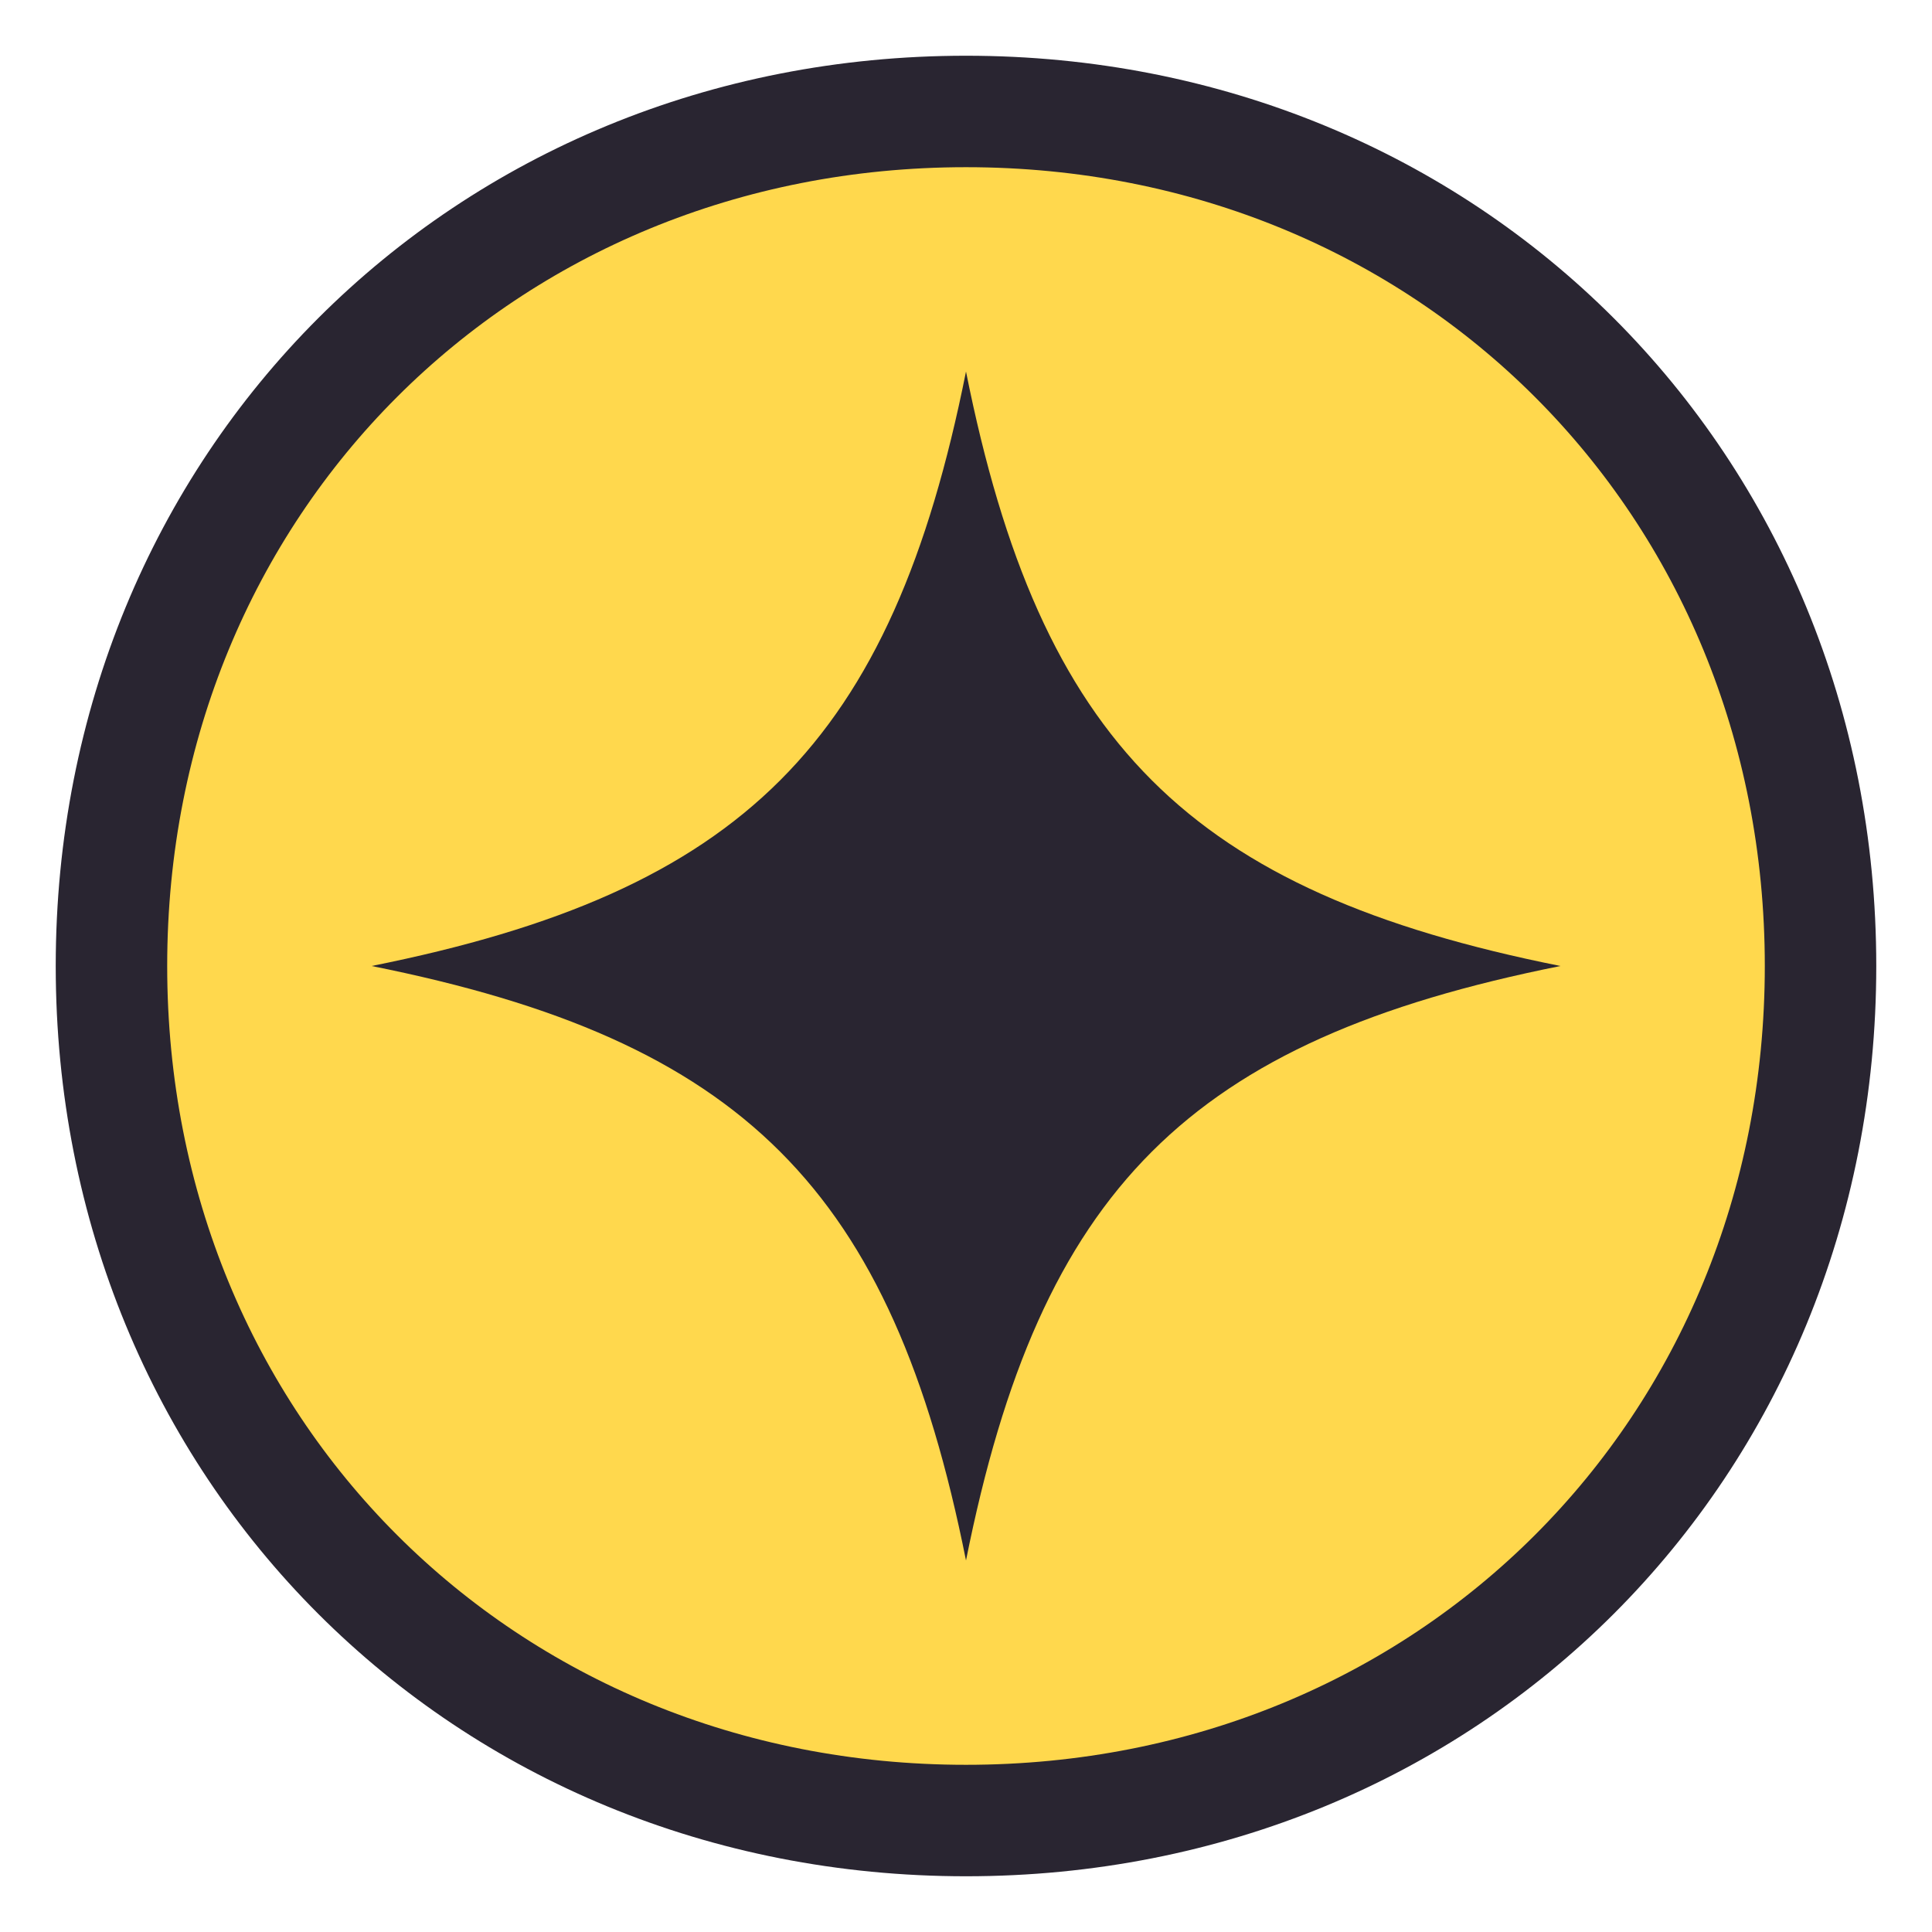
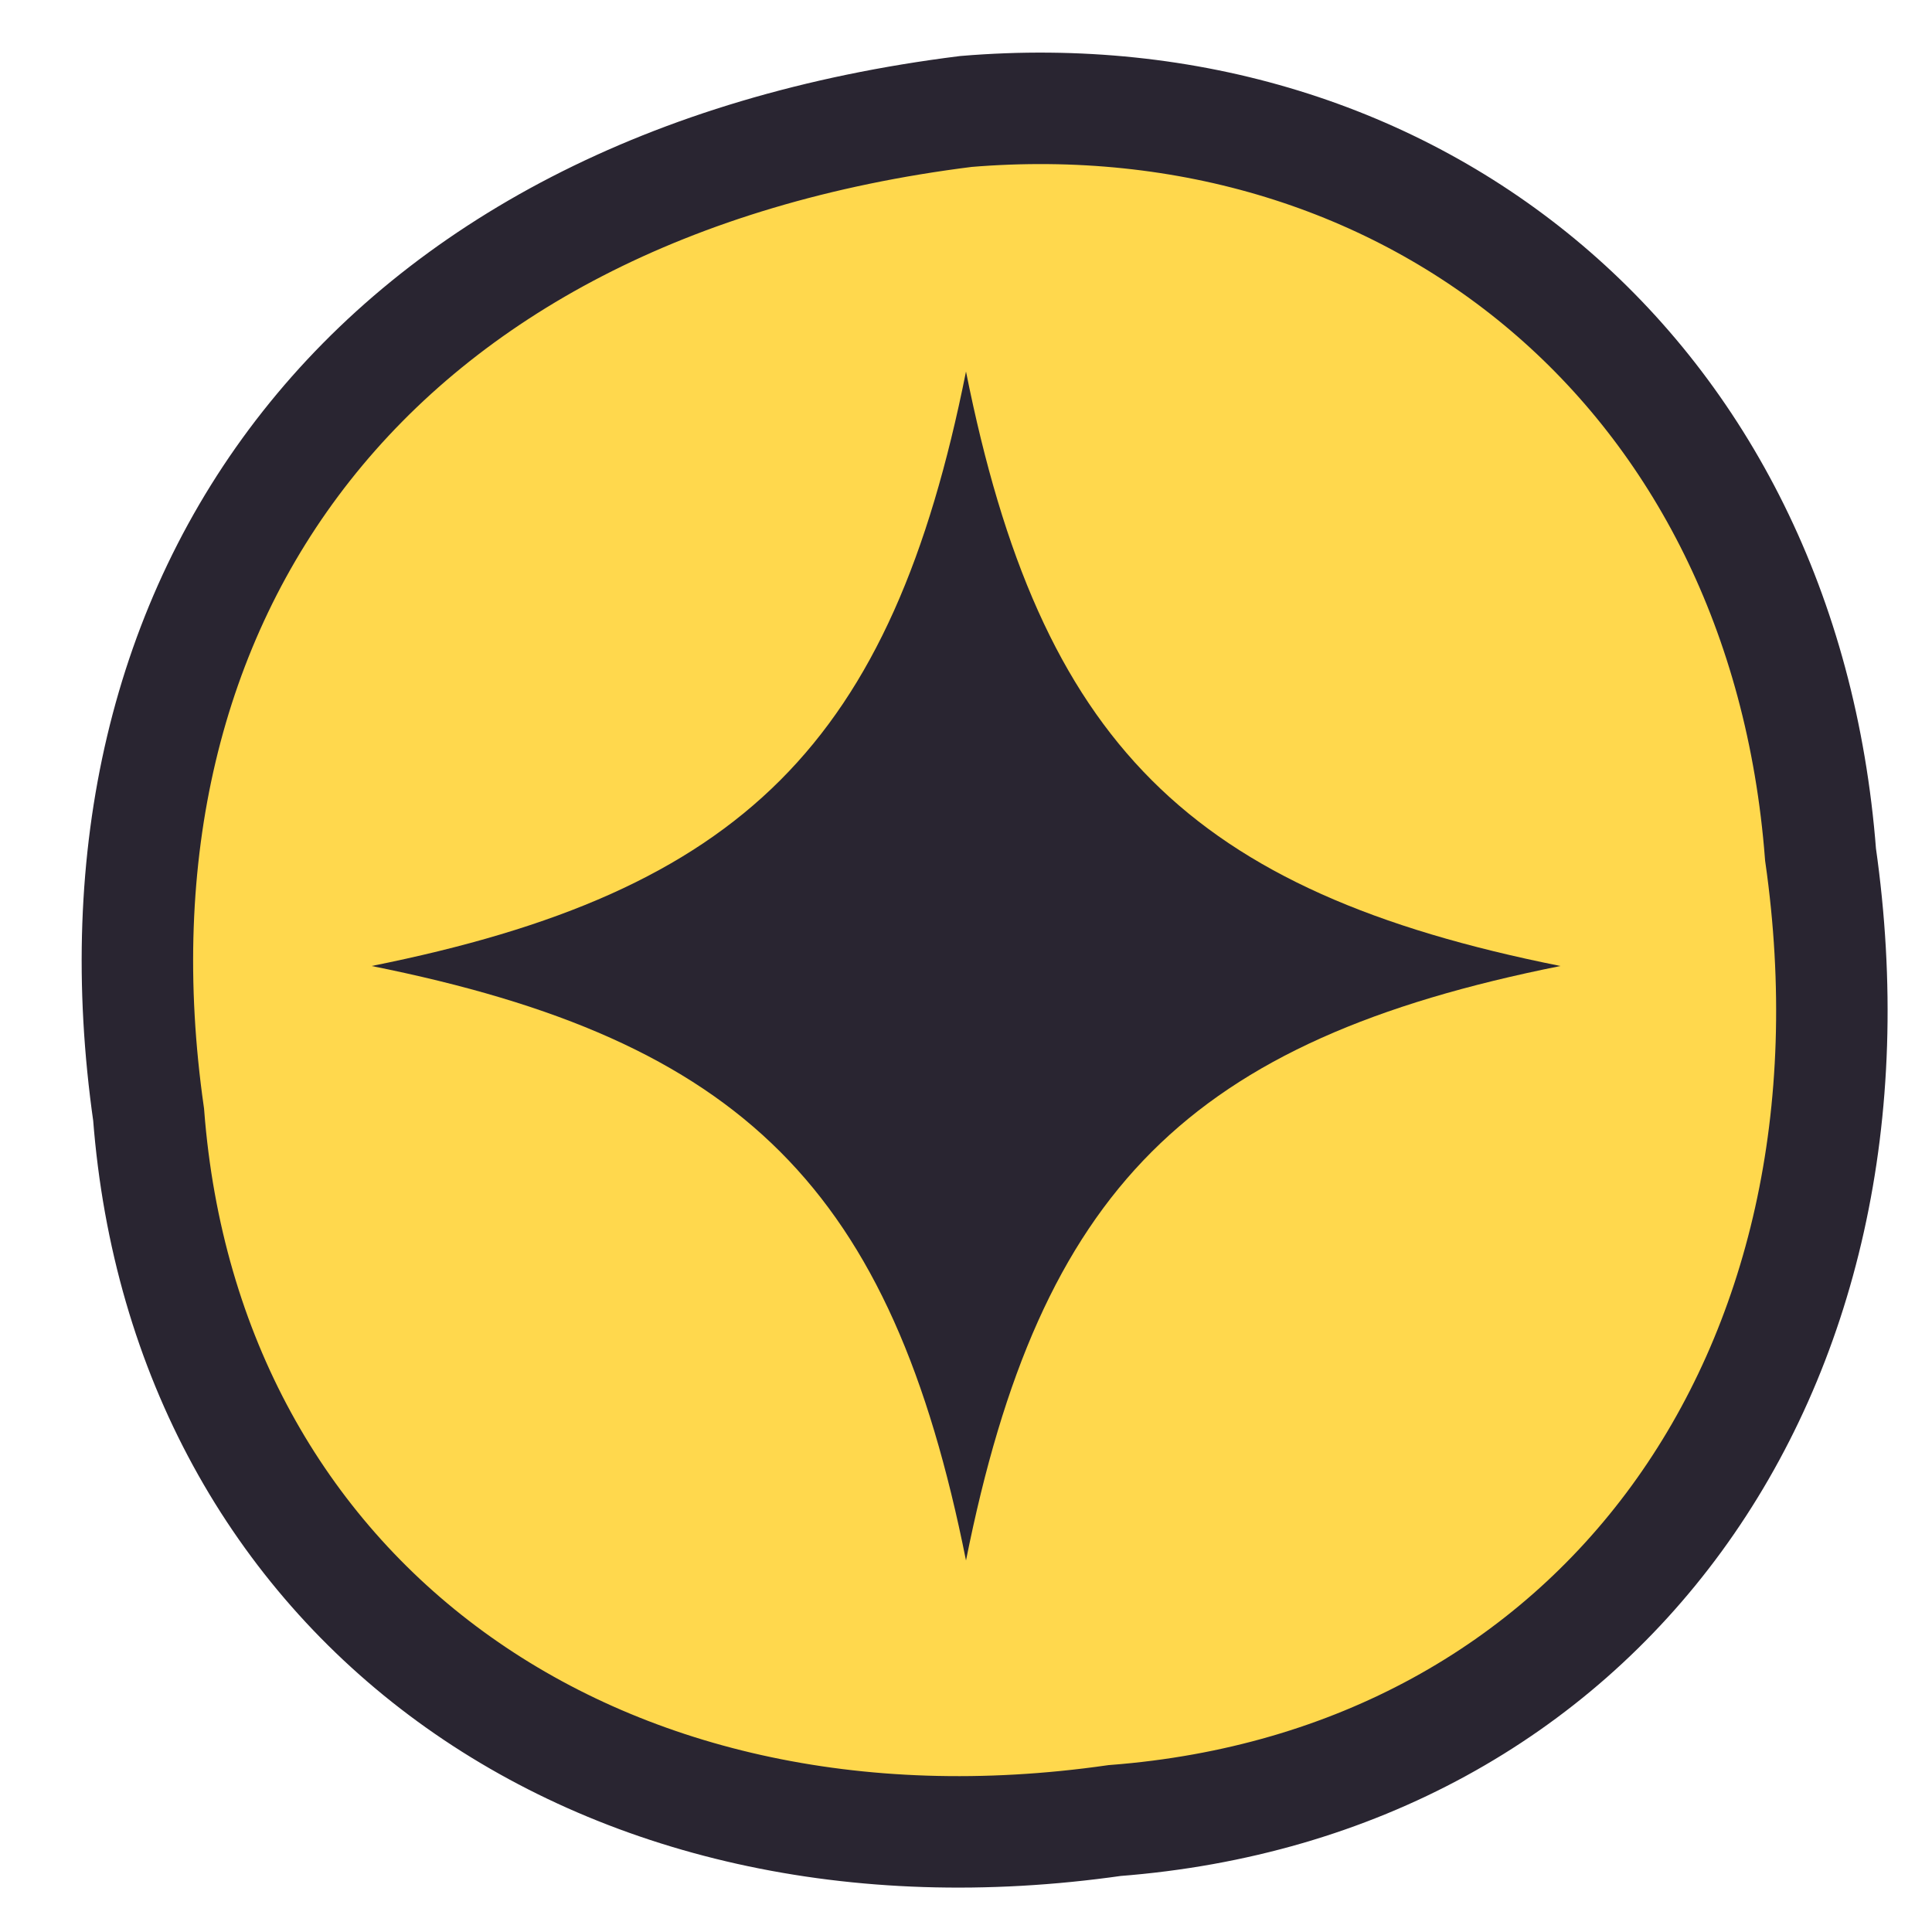
<svg xmlns="http://www.w3.org/2000/svg" viewBox="0 0 52 52">
-   <path d="M26 3C39 3 49 13 49 26S39 49 26 49 3 39 3 26 13 3 26 3Z" fill="#ffd84d" stroke="#292531" stroke-width="3" />
+   <path d="M26 3C38 2 48 10 49 23c2 14-6 25-19 26C16 51 5 43 4 30 2 16 10 5 26 3Z" fill="#ffd84d" stroke="#292531" stroke-width="3" />
  <path d="M26 10c2 10 6 14 16 16-10 2-14 6-16 16-2-10-6-14-16-16 10-2 14-6 16-16Z" fill="#292531" />
</svg>
